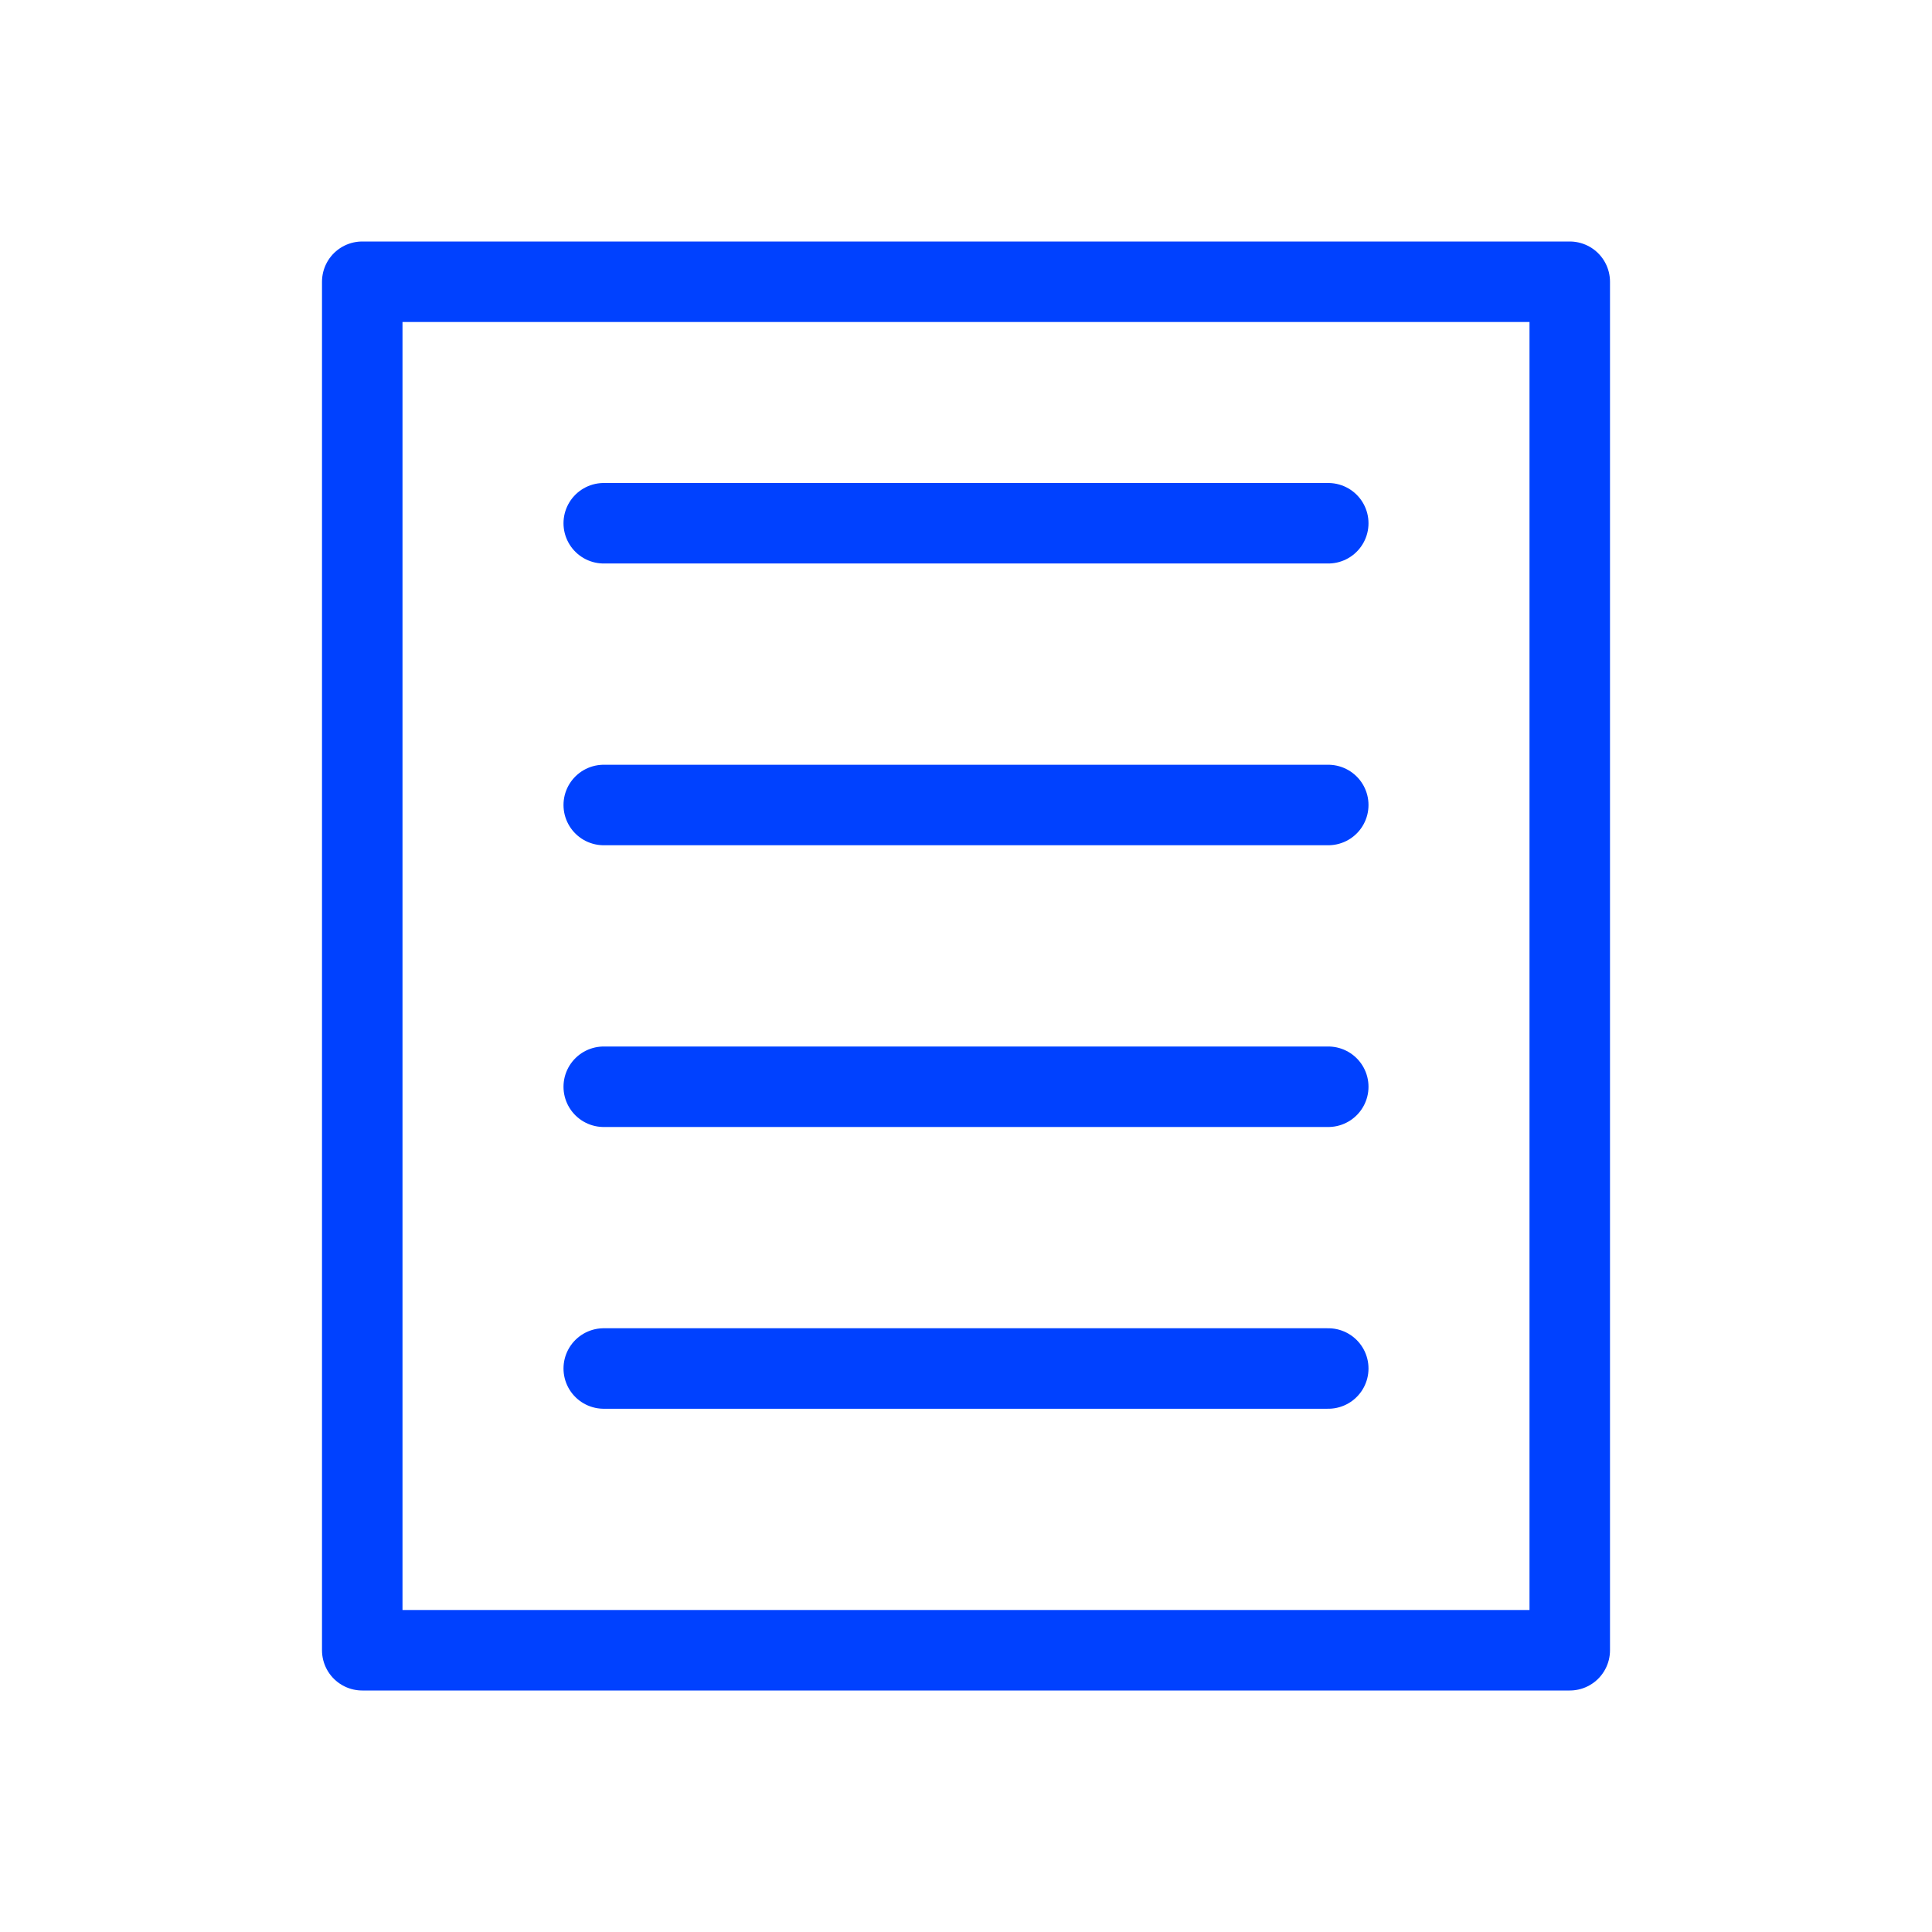
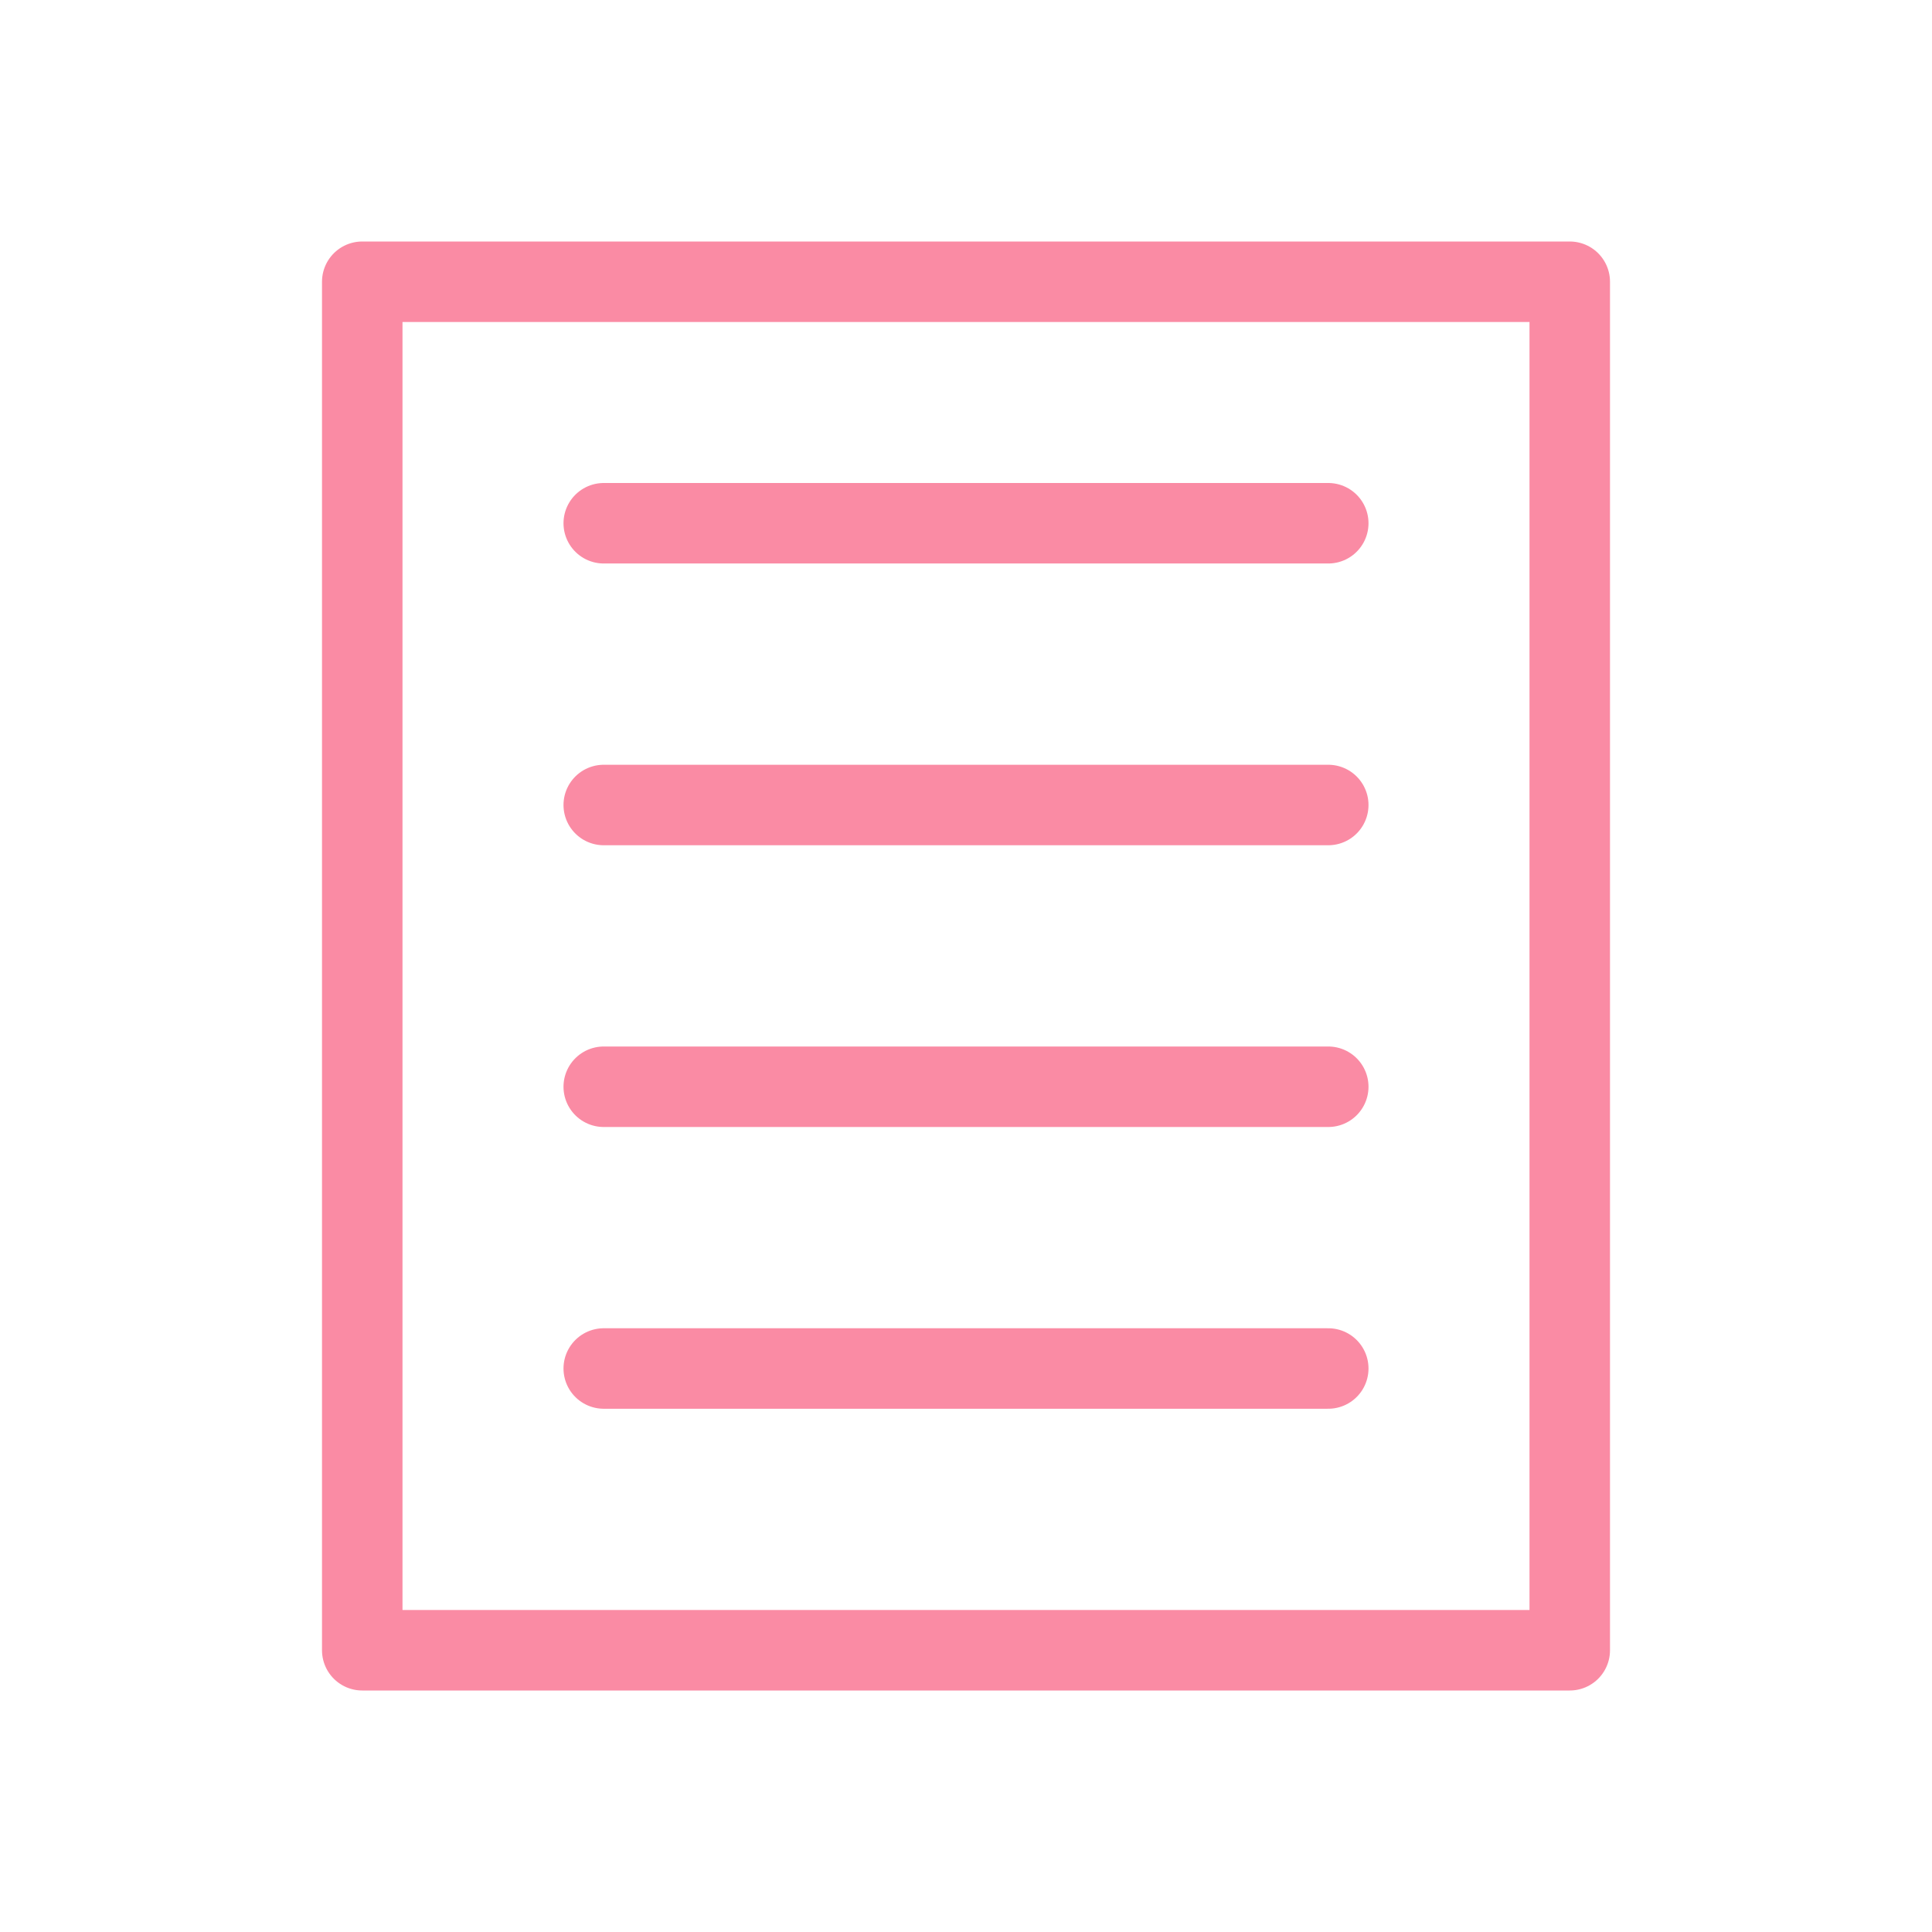
<svg xmlns="http://www.w3.org/2000/svg" width="48px" height="48px" viewBox="0 0 48 48" version="1.1">
  <defs />
  <g id="Icon-Catalog-Active" stroke="none" stroke-width="1" fill="none" fill-rule="evenodd" stroke-linecap="round" stroke-linejoin="round">
-     <g transform="translate(9, 7)" stroke="#0041FF" stroke-width="2">
+     <g transform="translate(9, 7)" stroke="#fa8ba4" stroke-width="2">
      <rect id="Rectangle-2" x="0" y="0" width="30" height="34" />
      <path d="M6,6 L24,6" id="Path-6" />
      <path d="M6,13 L24,13" id="Path-6" />
      <path d="M6,20 L24,20" id="Path-6" />
      <path d="M6,27 L24,27" id="Path-6" />
    </g>
  </g>
</svg>
